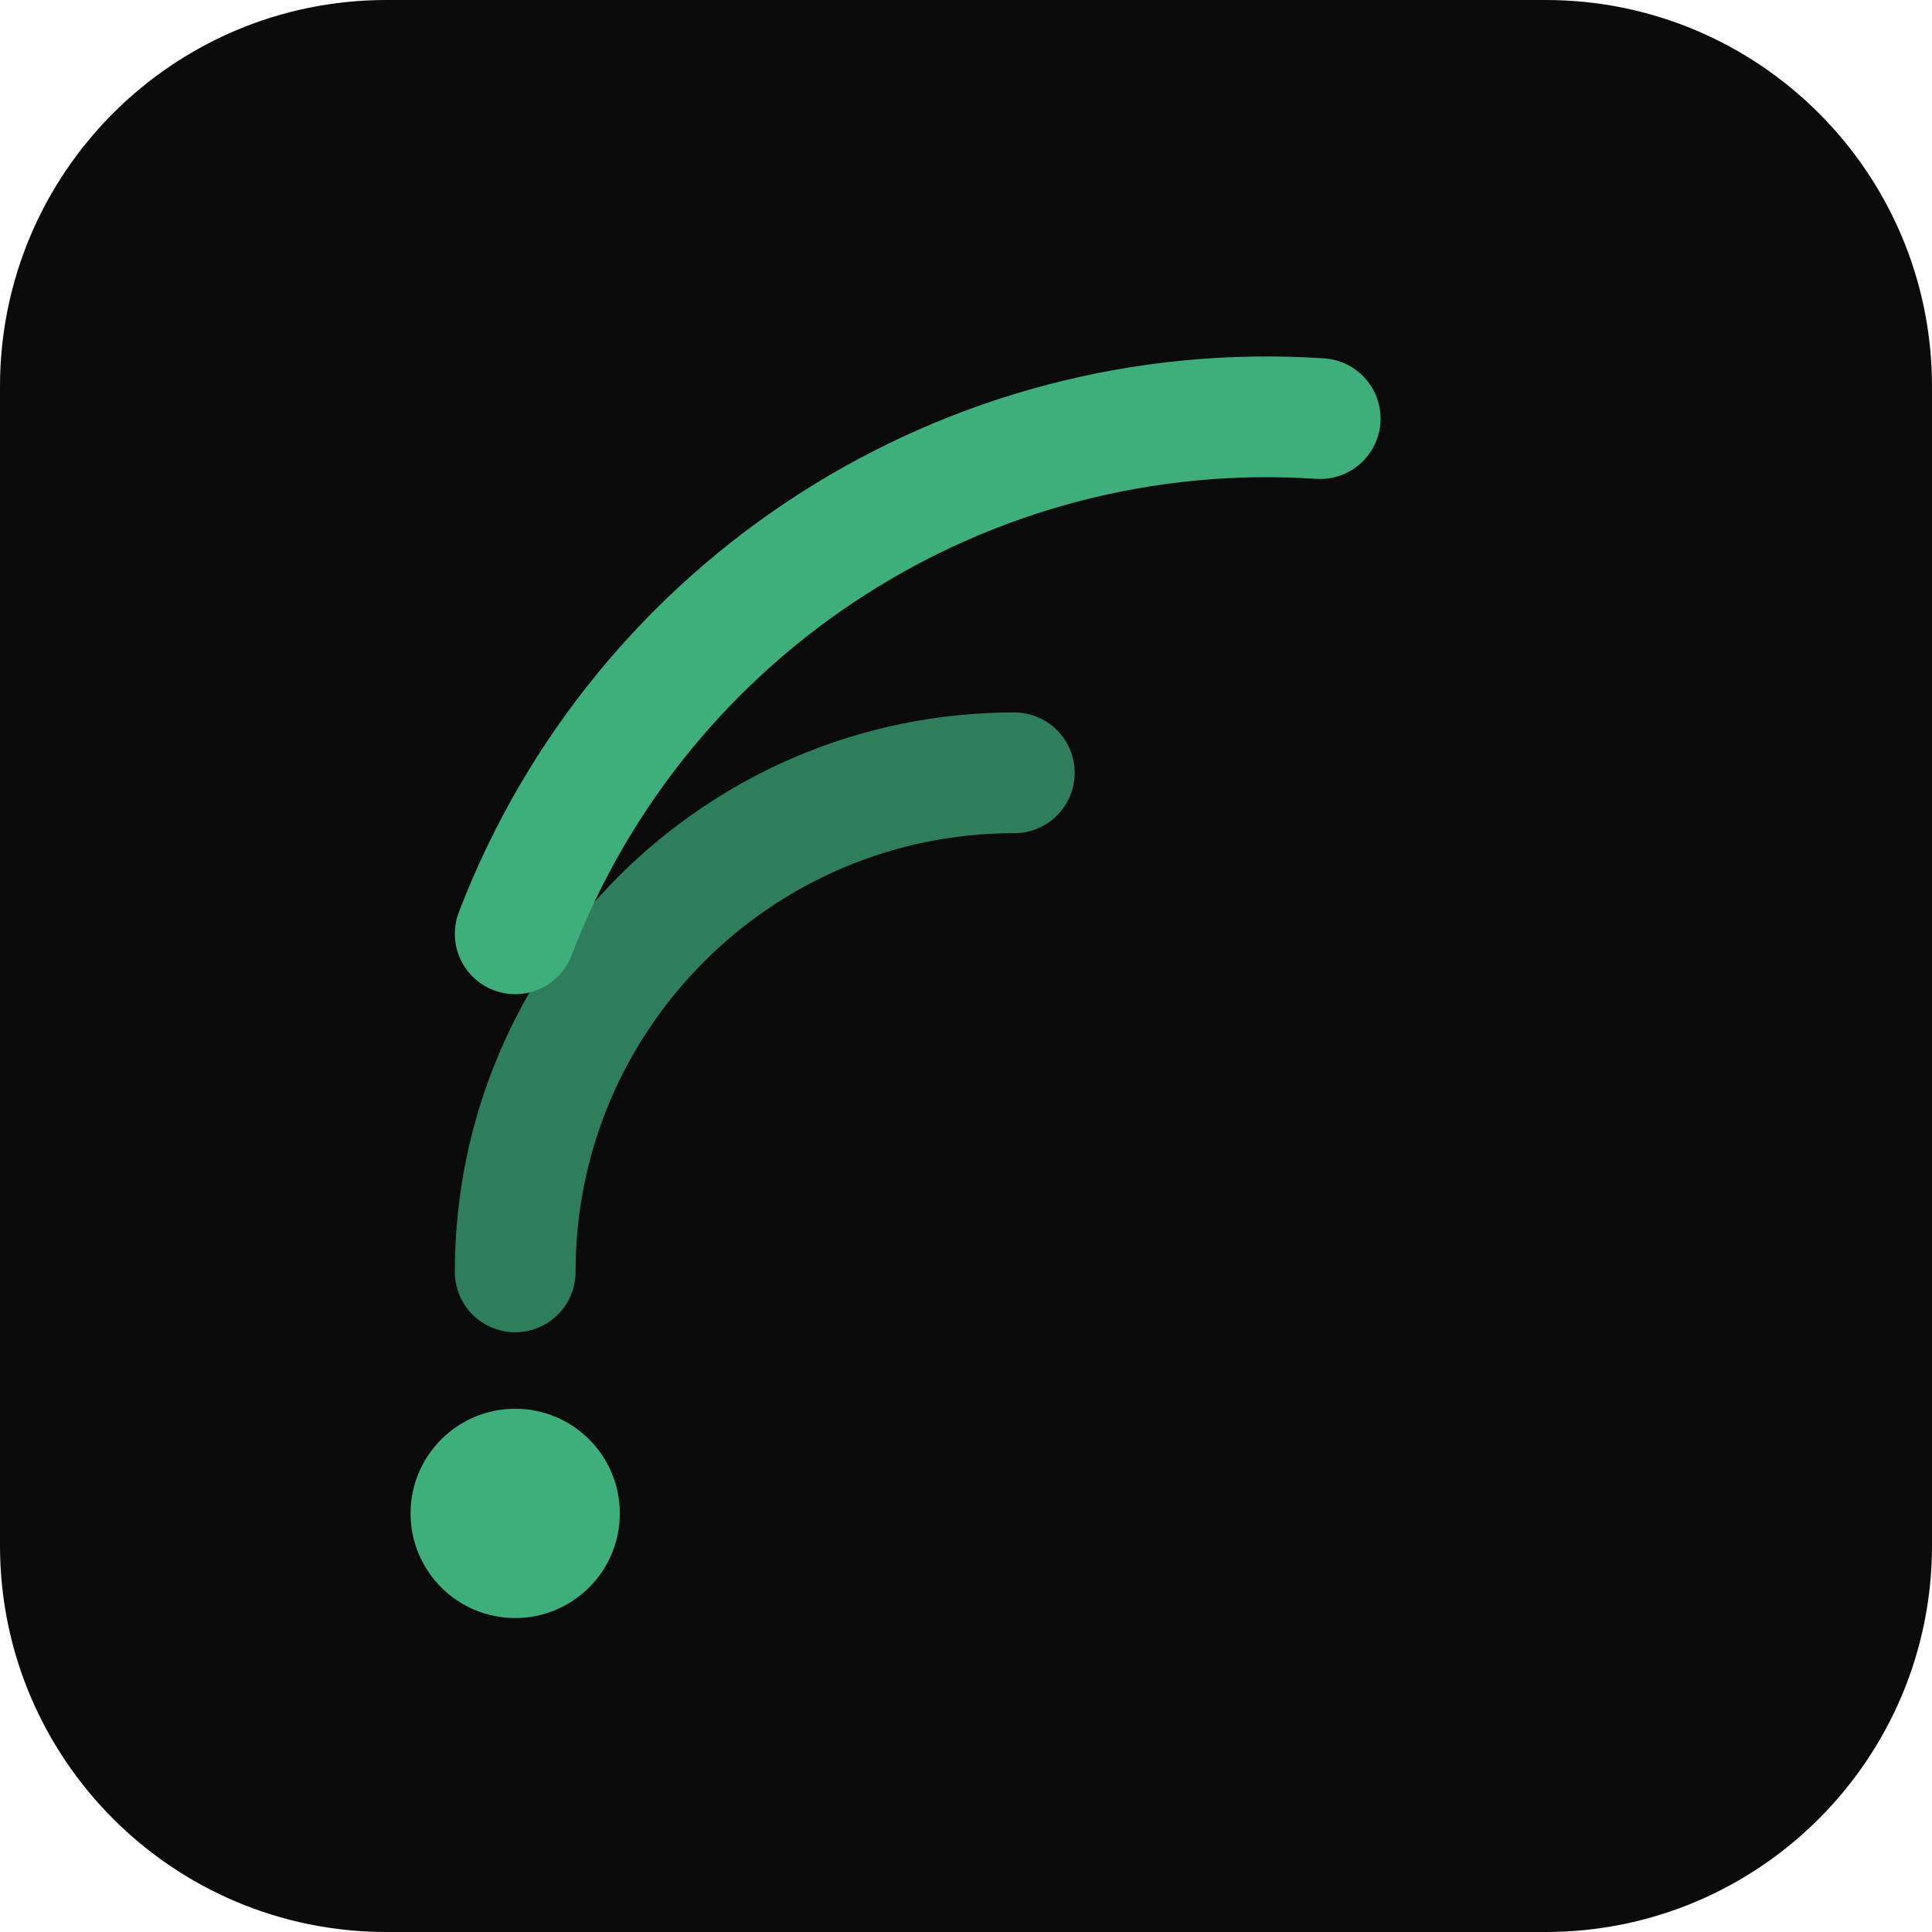
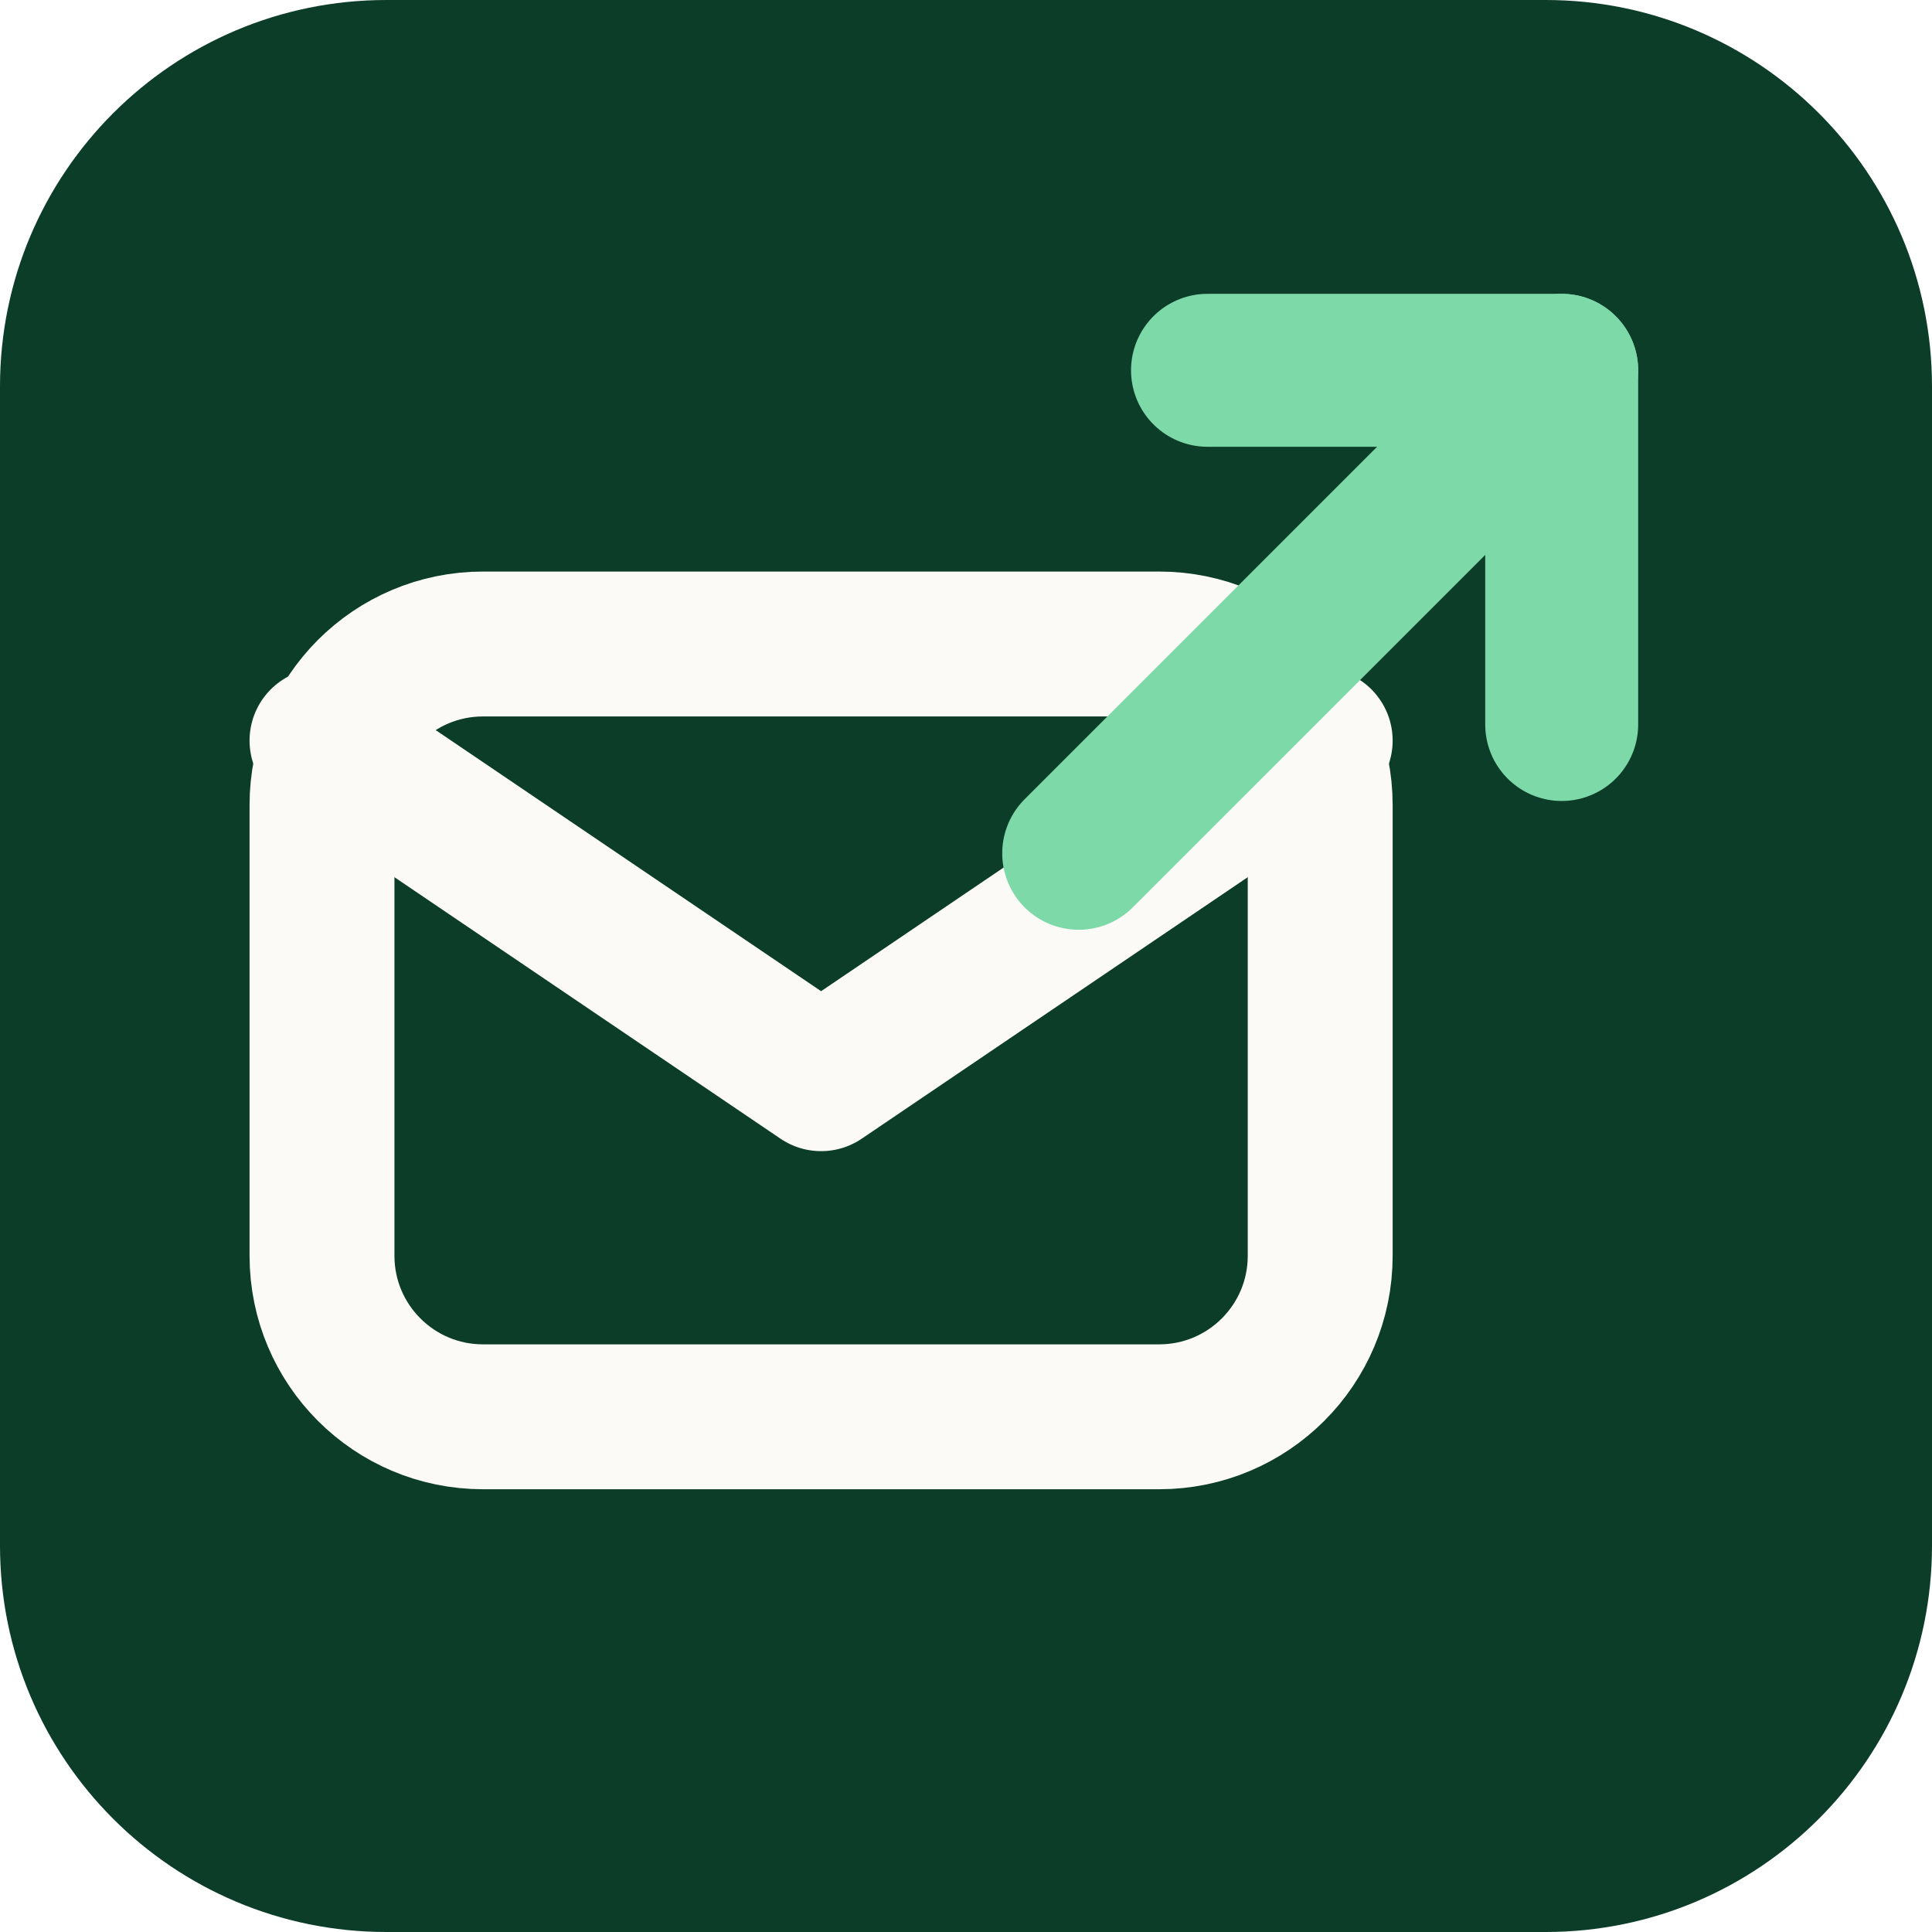
<svg xmlns="http://www.w3.org/2000/svg" viewBox="0 0 120 120">
-   <rect width="120" height="120" rx="24" fill="#0A0B0A" />
-   <g transform="translate(2,8)">
-     <circle cx="30" cy="86" r="6.5" fill="#3EAE7A" />
-     <path d="M30 71 A31 31 0 0 1 61 40" stroke="#2E7D5B" stroke-width="7.5" stroke-linecap="round" fill="none" />
-     <path d="M30 50 A50 50 0 0 1 80 18" stroke="#3EAE7A" stroke-width="7.5" stroke-linecap="round" fill="none" />
-   </g>
+   <rect width="120" height="120" rx="24" fill="#0C3D28" />
+   <rect x="20" y="40" width="62" height="48" rx="10" fill="none" stroke="#FBFAF7" stroke-width="9" />
+   <path d="M20 46 L51 67 L82 46" stroke="#FBFAF7" stroke-width="9" stroke-linecap="round" stroke-linejoin="round" fill="none" />
+   <path d="M67 53 L97 23" stroke="#7ED9A9" stroke-width="9.5" stroke-linecap="round" />
+   <path d="M75 23 H97 V45" stroke="#7ED9A9" stroke-width="9.5" stroke-linecap="round" stroke-linejoin="round" fill="none" />
</svg>
